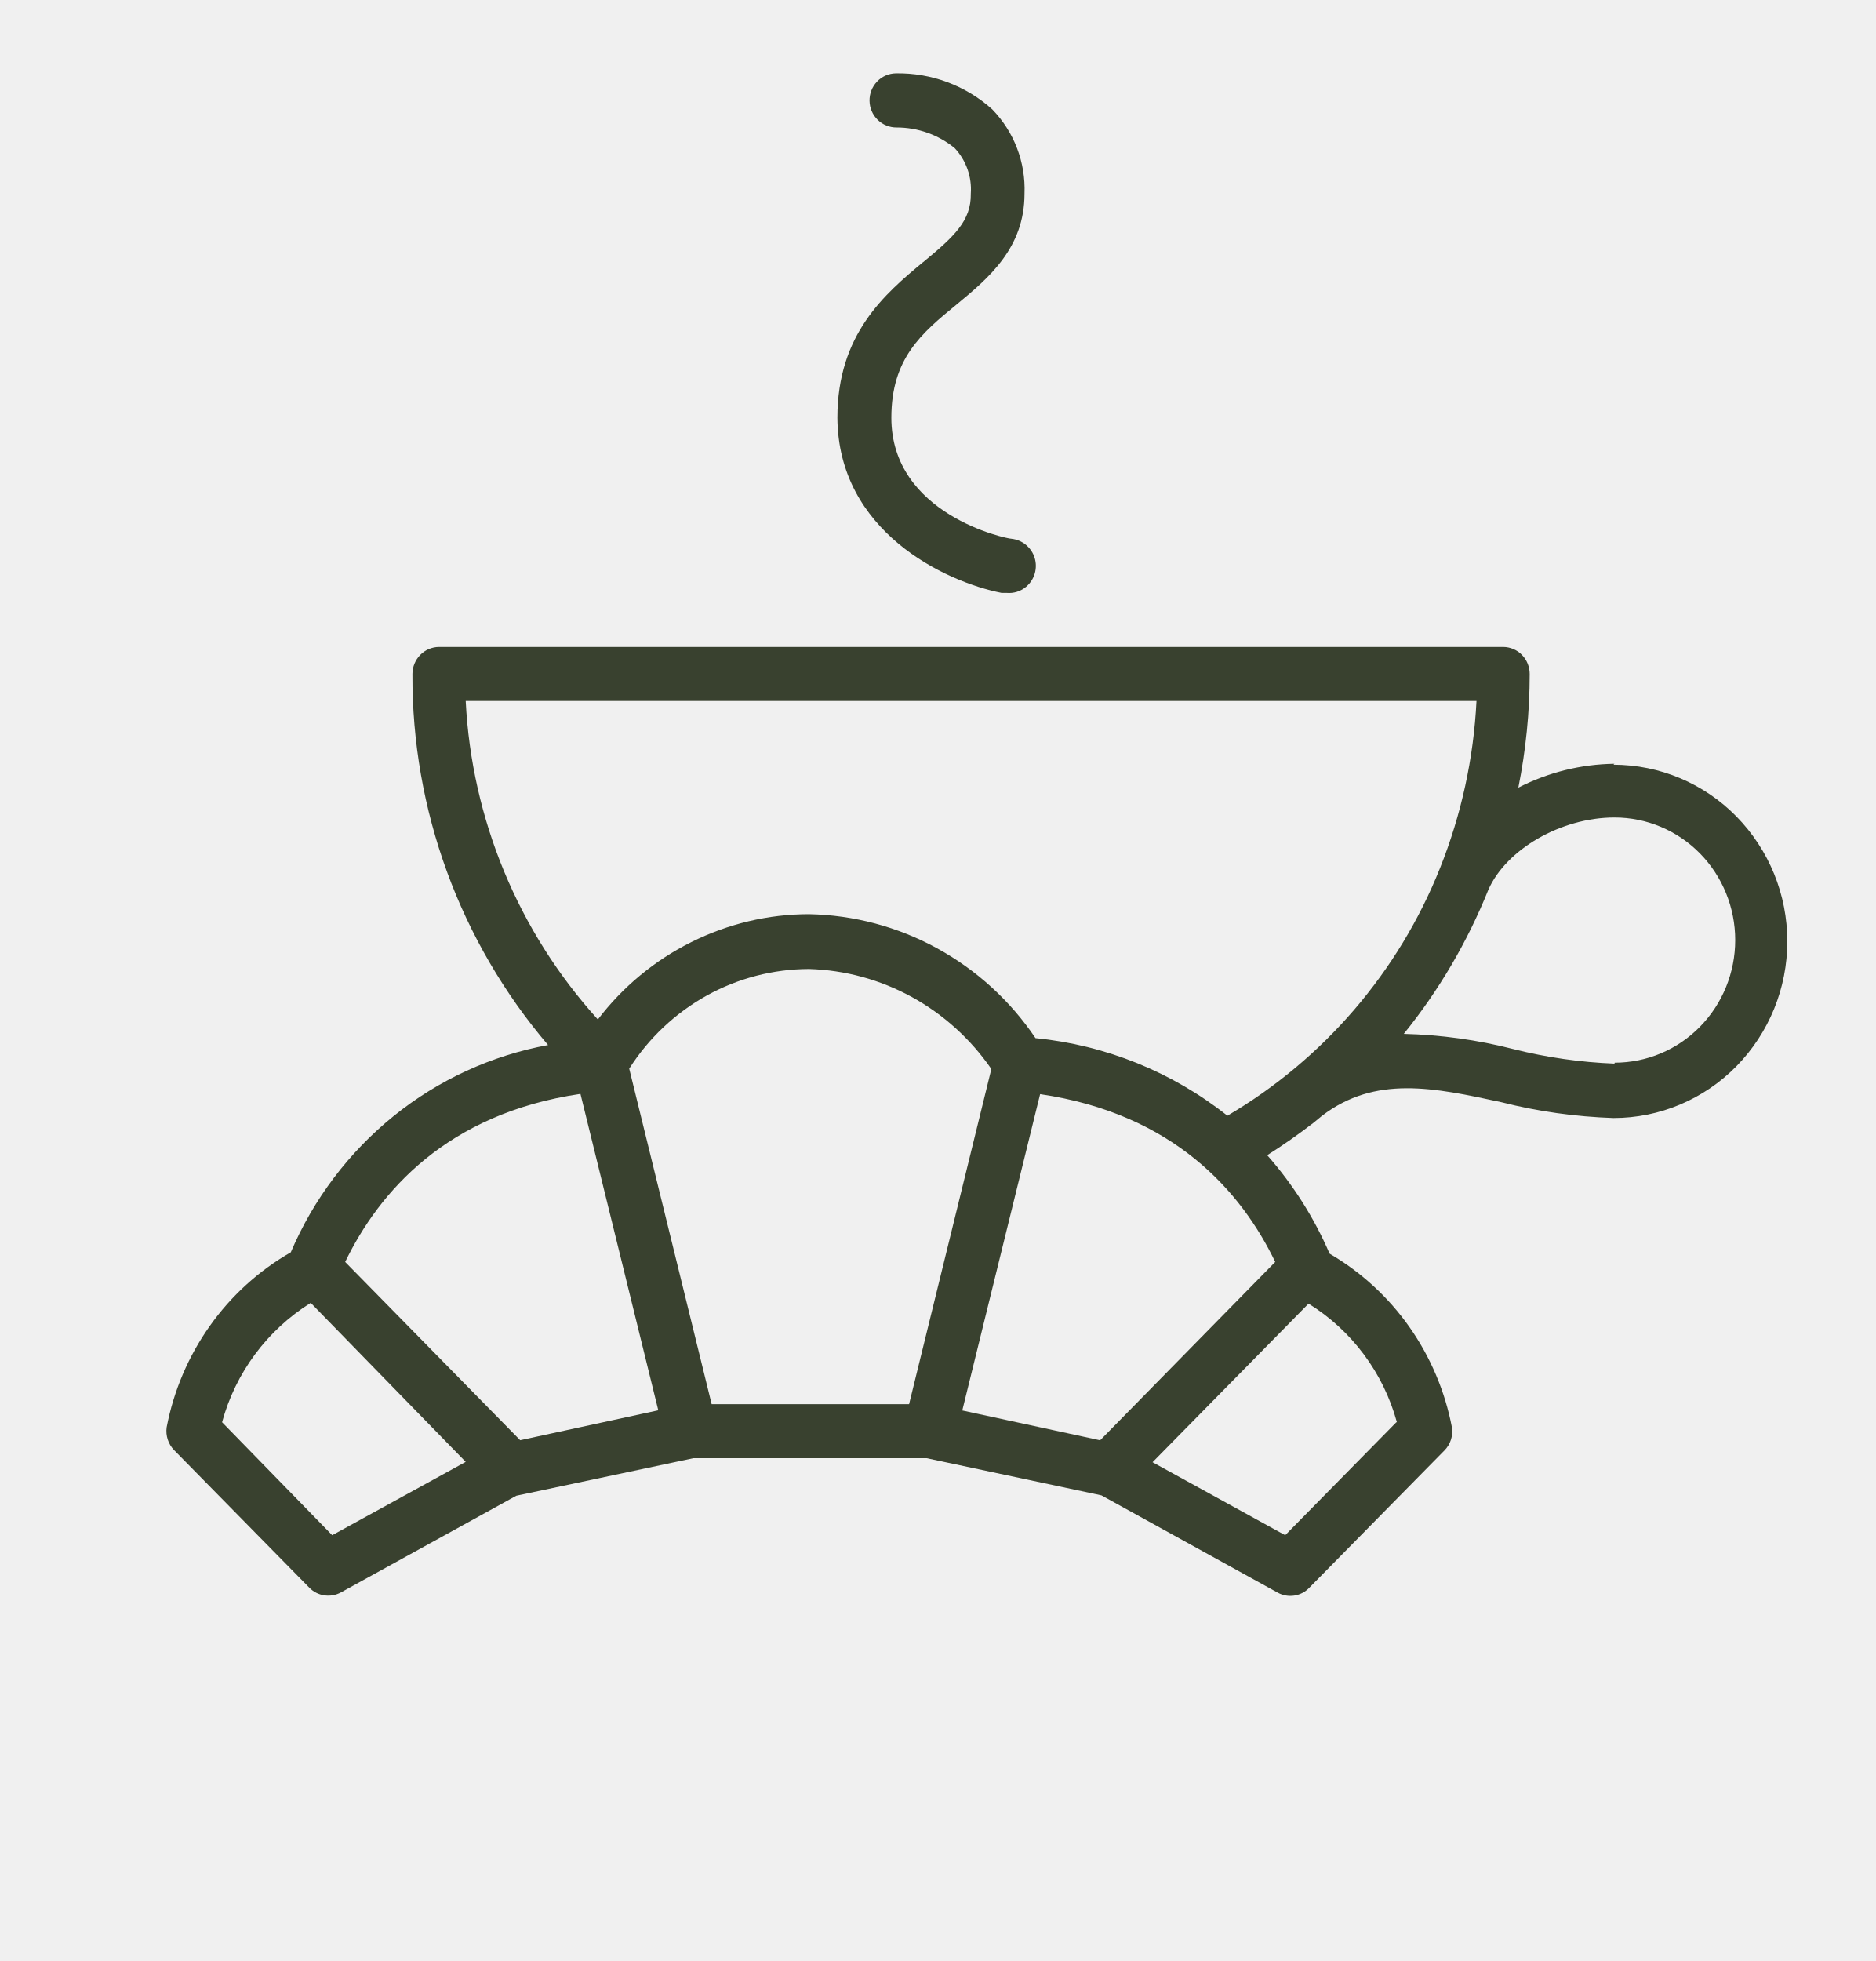
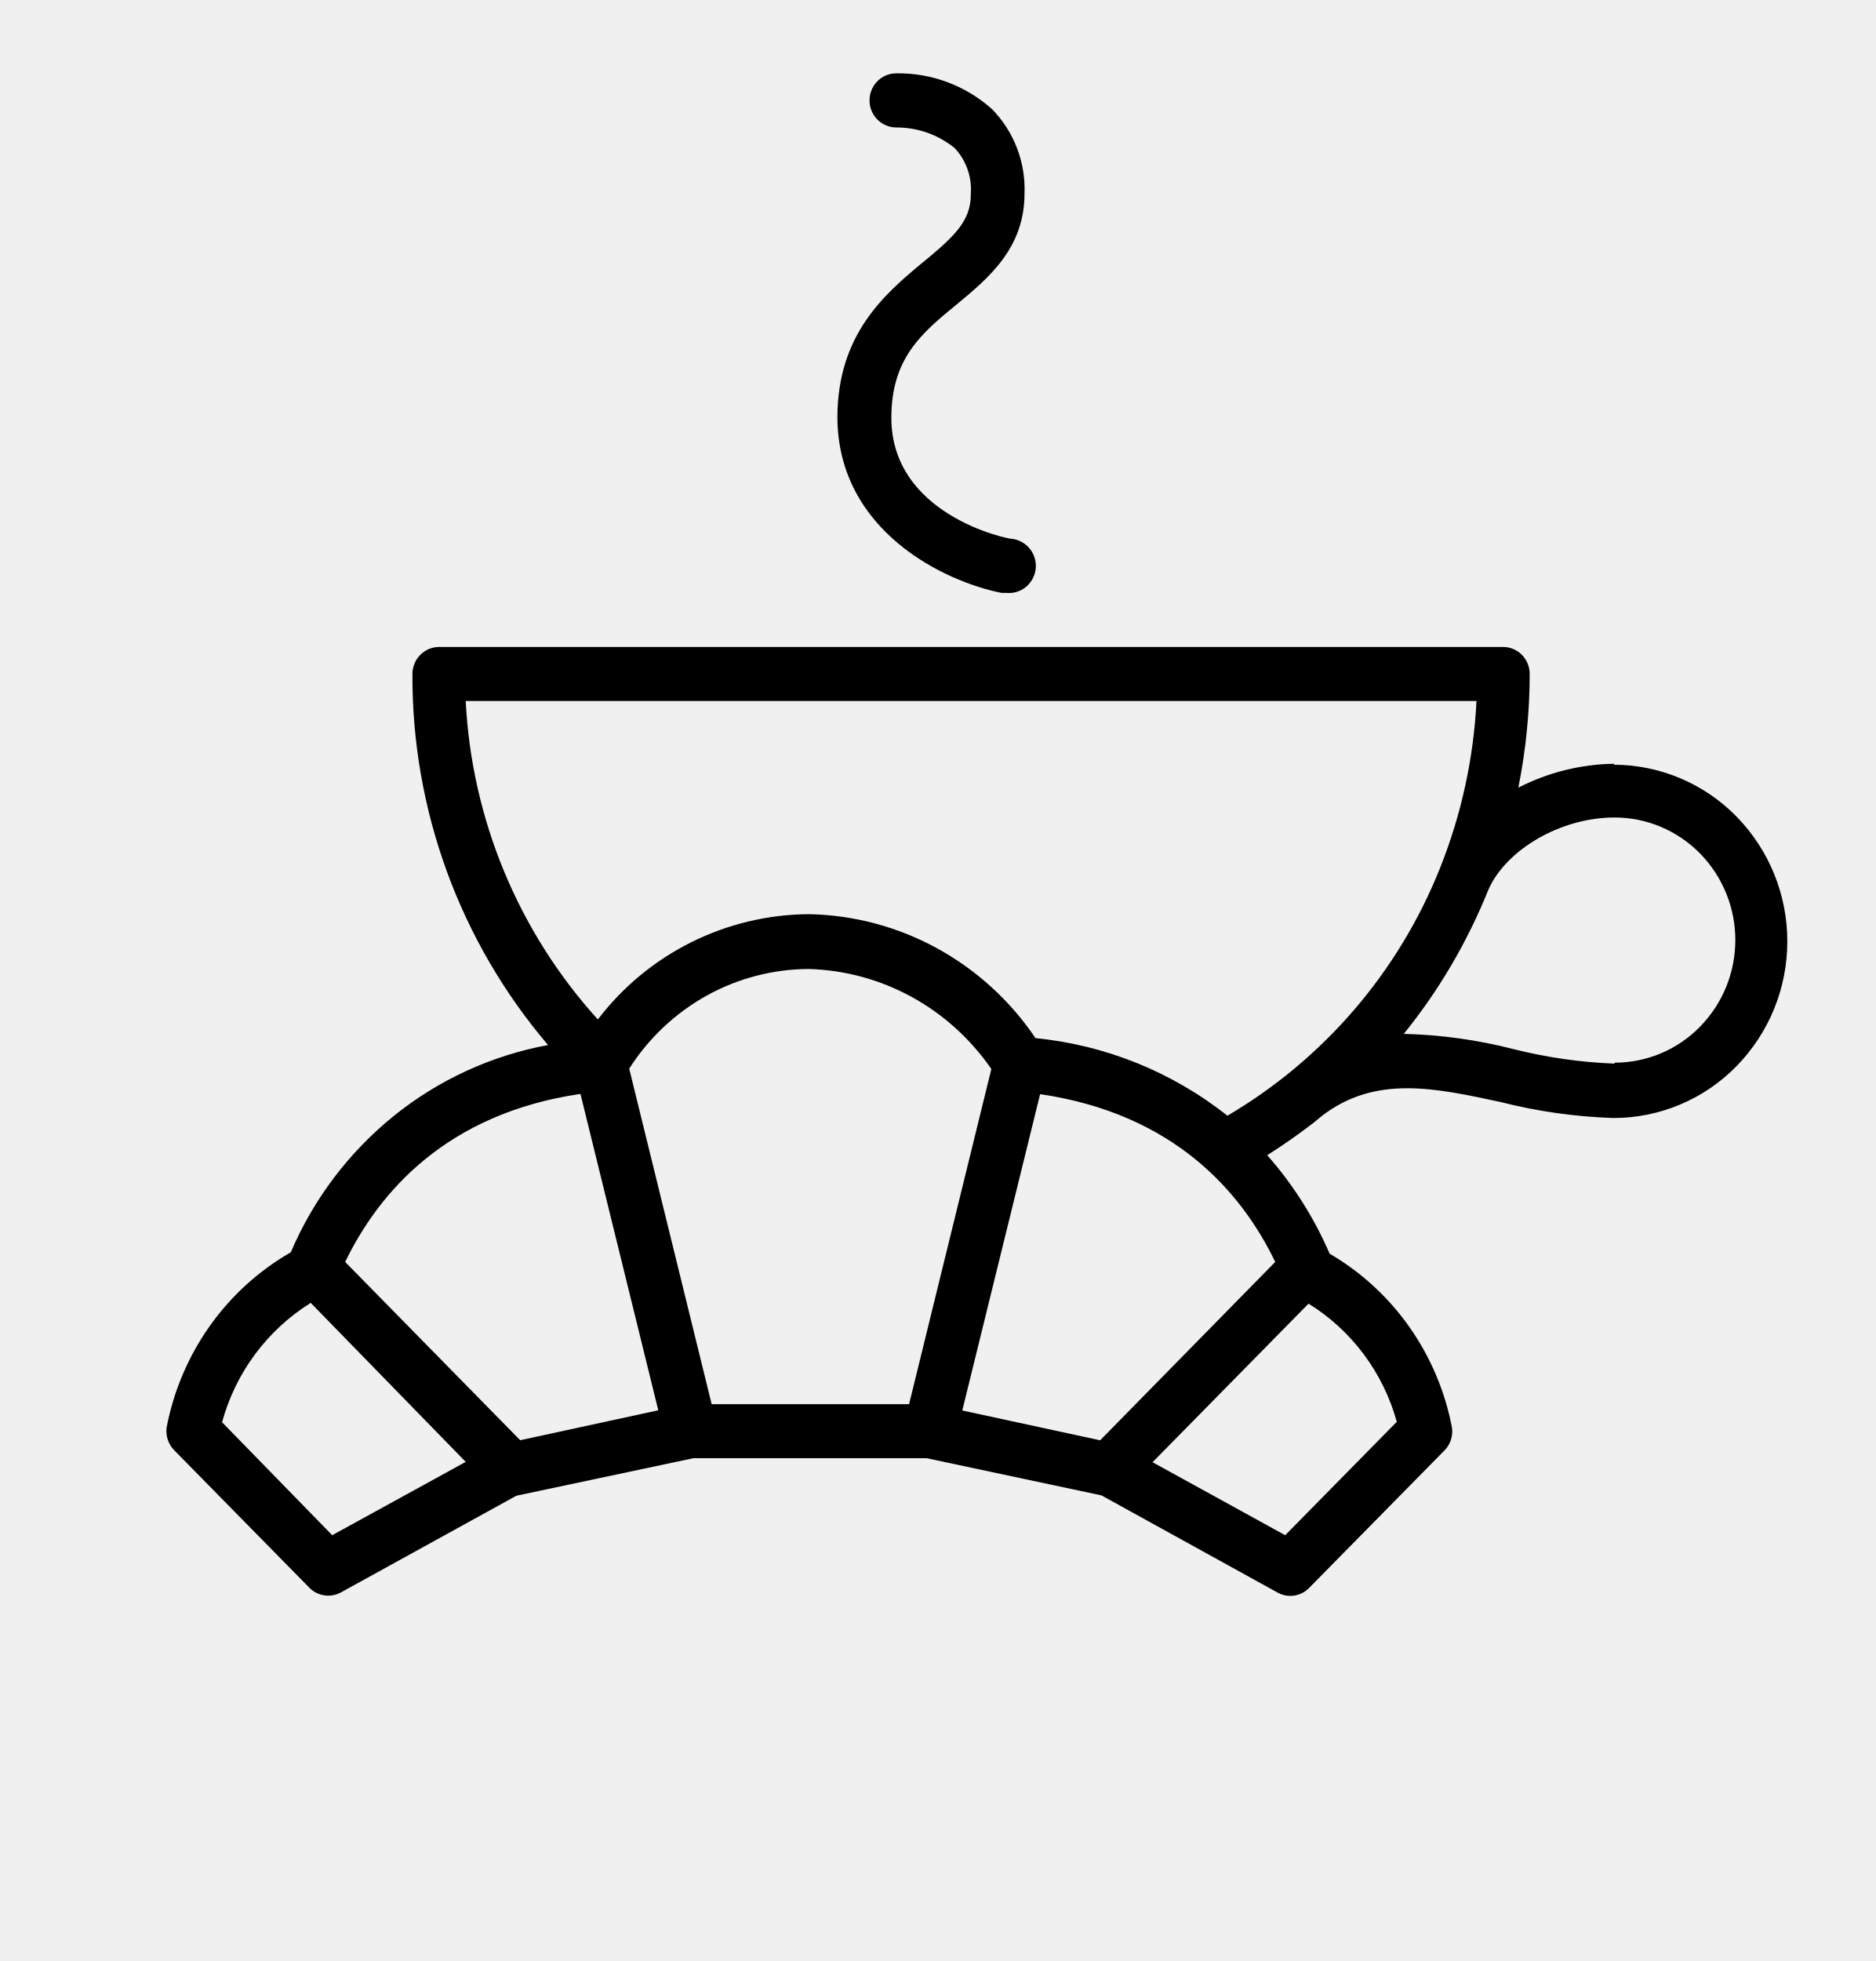
<svg xmlns="http://www.w3.org/2000/svg" viewBox="0 0 22 23" aria-labelledby="logoTitle logoDesc" role="img">
-   <g clip-path="url(#a)" fill="#39412F">
-     <path d="M18.939 8.958a2.54 2.54 0 0 0-1.128.28c.088-.44.133-.885.133-1.333a.32.32 0 0 0-.091-.224.31.31 0 0 0-.22-.093H5.15a.31.31 0 0 0-.22.093.32.32 0 0 0-.092.224 6.662 6.662 0 0 0 1.591 4.352 4.052 4.052 0 0 0-1.809.831 4.144 4.144 0 0 0-1.209 1.6 2.981 2.981 0 0 0-.95.864c-.251.354-.424.76-.506 1.188a.322.322 0 0 0 .087.268l1.587 1.614a.31.31 0 0 0 .37.055l2.058-1.134 2.076-.44h2.738l2.05.436 2.066 1.14a.307.307 0 0 0 .37-.055l1.588-1.613a.316.316 0 0 0 .087-.269 3.04 3.04 0 0 0-.499-1.178 2.984 2.984 0 0 0-.936-.86 4.353 4.353 0 0 0-.732-1.155c.187-.118.368-.245.543-.38l.101-.083c.625-.476 1.311-.33 2.101-.159.432.11.873.171 1.317.186.541 0 1.06-.218 1.442-.607a2.09 2.09 0 0 0 .597-1.465 2.09 2.09 0 0 0-.597-1.465 2.022 2.022 0 0 0-1.442-.607l.01-.01Zm-1.619-.736a6.1 6.1 0 0 1-.428 1.96 5.91 5.91 0 0 1-2.494 2.904 4.302 4.302 0 0 0-2.251-.91 3.315 3.315 0 0 0-1.155-1.054 3.256 3.256 0 0 0-1.502-.4c-.478 0-.95.113-1.379.327-.429.213-.805.524-1.098.908a6.013 6.013 0 0 1-1.55-3.735H17.32Zm-6.656 8.247H8.348l-.967-3.935c.228-.358.54-.652.909-.857a2.49 2.49 0 0 1 1.2-.312 2.67 2.67 0 0 1 1.207.329c.37.203.69.493.932.844l-.965 3.931ZM6.809 12.83l.913 3.711-1.62.351-2.053-2.091c.397-.82 1.19-1.74 2.76-1.971Zm-2.912 5.176-1.292-1.325a2.39 2.39 0 0 1 1.04-1.4l1.818 1.865-1.566.86Zm12.481-1.323-1.302 1.323-1.556-.856 1.83-1.86c.506.313.877.81 1.036 1.39l-.008.003Zm-3.472.21-1.618-.35.913-3.71c1.57.23 2.363 1.147 2.758 1.968l-2.053 2.091Zm6.033-4.418a5.778 5.778 0 0 1-1.188-.171 5.737 5.737 0 0 0-1.284-.178c.413-.51.747-1.08.993-1.692.208-.47.848-.846 1.48-.846.376 0 .736.152 1.001.421.265.27.414.636.414 1.017 0 .382-.149.747-.414 1.017-.265.27-.625.421-1 .421l-.002.01ZM10.83 3.073c-.45.373-1.007.846-1.007 1.827.009 1.33 1.257 1.922 1.926 2.054h.059a.31.31 0 0 0 .229-.072.32.32 0 0 0-.171-.563c-.058 0-1.41-.283-1.41-1.419 0-.695.351-.99.767-1.33.373-.308.795-.66.795-1.298a1.343 1.343 0 0 0-.379-.99A1.648 1.648 0 0 0 10.508.86a.31.31 0 0 0-.22.097.32.32 0 0 0 .008.449c.06.058.14.09.222.089.248 0 .489.085.682.243a.709.709 0 0 1 .188.533c.006.32-.198.505-.558.803Z" />
+   <g clip-path="url(#a)" fill="fill-current text-22_green">
+     <path d="M18.939 8.958a2.54 2.54 0 0 0-1.128.28c.088-.44.133-.885.133-1.333a.32.32 0 0 0-.091-.224.31.31 0 0 0-.22-.093H5.15a.31.31 0 0 0-.22.093.32.32 0 0 0-.092.224 6.662 6.662 0 0 0 1.591 4.352 4.052 4.052 0 0 0-1.809.831 4.144 4.144 0 0 0-1.209 1.6 2.981 2.981 0 0 0-.95.864c-.251.354-.424.76-.506 1.188a.322.322 0 0 0 .087.268l1.587 1.614a.31.31 0 0 0 .37.055l2.058-1.134 2.076-.44h2.738l2.05.436 2.066 1.14a.307.307 0 0 0 .37-.055l1.588-1.613a.316.316 0 0 0 .087-.269 3.04 3.04 0 0 0-.499-1.178 2.984 2.984 0 0 0-.936-.86 4.353 4.353 0 0 0-.732-1.155 7.04 7.04 0 0 0 .543-.38l.101-.083c.625-.476 1.311-.33 2.101-.159.432.11.873.171 1.317.186a2.02 2.02 0 0 0 1.442-.607 2.09 2.09 0 0 0 .597-1.465 2.09 2.09 0 0 0-.597-1.465 2.022 2.022 0 0 0-1.442-.607l.01-.01Zm-1.619-.736a6.1 6.1 0 0 1-.428 1.96 5.91 5.91 0 0 1-2.494 2.904 4.302 4.302 0 0 0-2.251-.91 3.315 3.315 0 0 0-1.155-1.054 3.256 3.256 0 0 0-1.502-.4 3.139 3.139 0 0 0-2.477 1.235 6.013 6.013 0 0 1-1.55-3.735H17.32Zm-6.656 8.247H8.348l-.967-3.935a2.54 2.54 0 0 1 .909-.857 2.49 2.49 0 0 1 1.2-.312 2.67 2.67 0 0 1 1.207.329c.37.203.69.493.932.844l-.965 3.931ZM6.809 12.83l.913 3.711-1.62.351-2.053-2.091c.397-.82 1.19-1.74 2.76-1.971Zm-2.912 5.176-1.292-1.325a2.39 2.39 0 0 1 1.04-1.4l1.818 1.865-1.566.86Zm12.481-1.323-1.302 1.323-1.556-.856 1.83-1.86c.506.313.877.81 1.036 1.39l-.008.003Zm-3.472.21-1.618-.35.913-3.71c1.57.23 2.363 1.147 2.758 1.968l-2.053 2.091Zm6.033-4.418a5.778 5.778 0 0 1-1.188-.171 5.737 5.737 0 0 0-1.284-.178c.413-.51.747-1.08.993-1.692.208-.47.848-.846 1.48-.846.376 0 .736.152 1.001.421a1.453 1.453 0 0 1 0 2.034 1.4 1.4 0 0 1-1 .421l-.002.01ZM10.83 3.073c-.45.373-1.007.846-1.007 1.827.009 1.33 1.257 1.922 1.926 2.054h.059a.31.31 0 0 0 .229-.072.32.32 0 0 0-.171-.563c-.058 0-1.41-.283-1.41-1.419 0-.695.351-.99.767-1.33.373-.308.795-.66.795-1.298a1.343 1.343 0 0 0-.379-.99A1.648 1.648 0 0 0 10.508.86a.31.31 0 0 0-.22.097.32.32 0 0 0 .008.449c.06.058.14.09.222.089.248 0 .489.085.682.243a.709.709 0 0 1 .188.533c.006.32-.198.505-.558.803Z" />
  </g>
  <defs>
    <clipPath id="a">
-       <path fill="#fff" transform="translate(.263 .821)" d="M0 0h21.01v21.357H0z" />
+       <path fill="fill-current text-22_green" transform="translate(.263 .821)" d="M0 0h21.01v21.357H0z" />
    </clipPath>
  </defs>
</svg>
